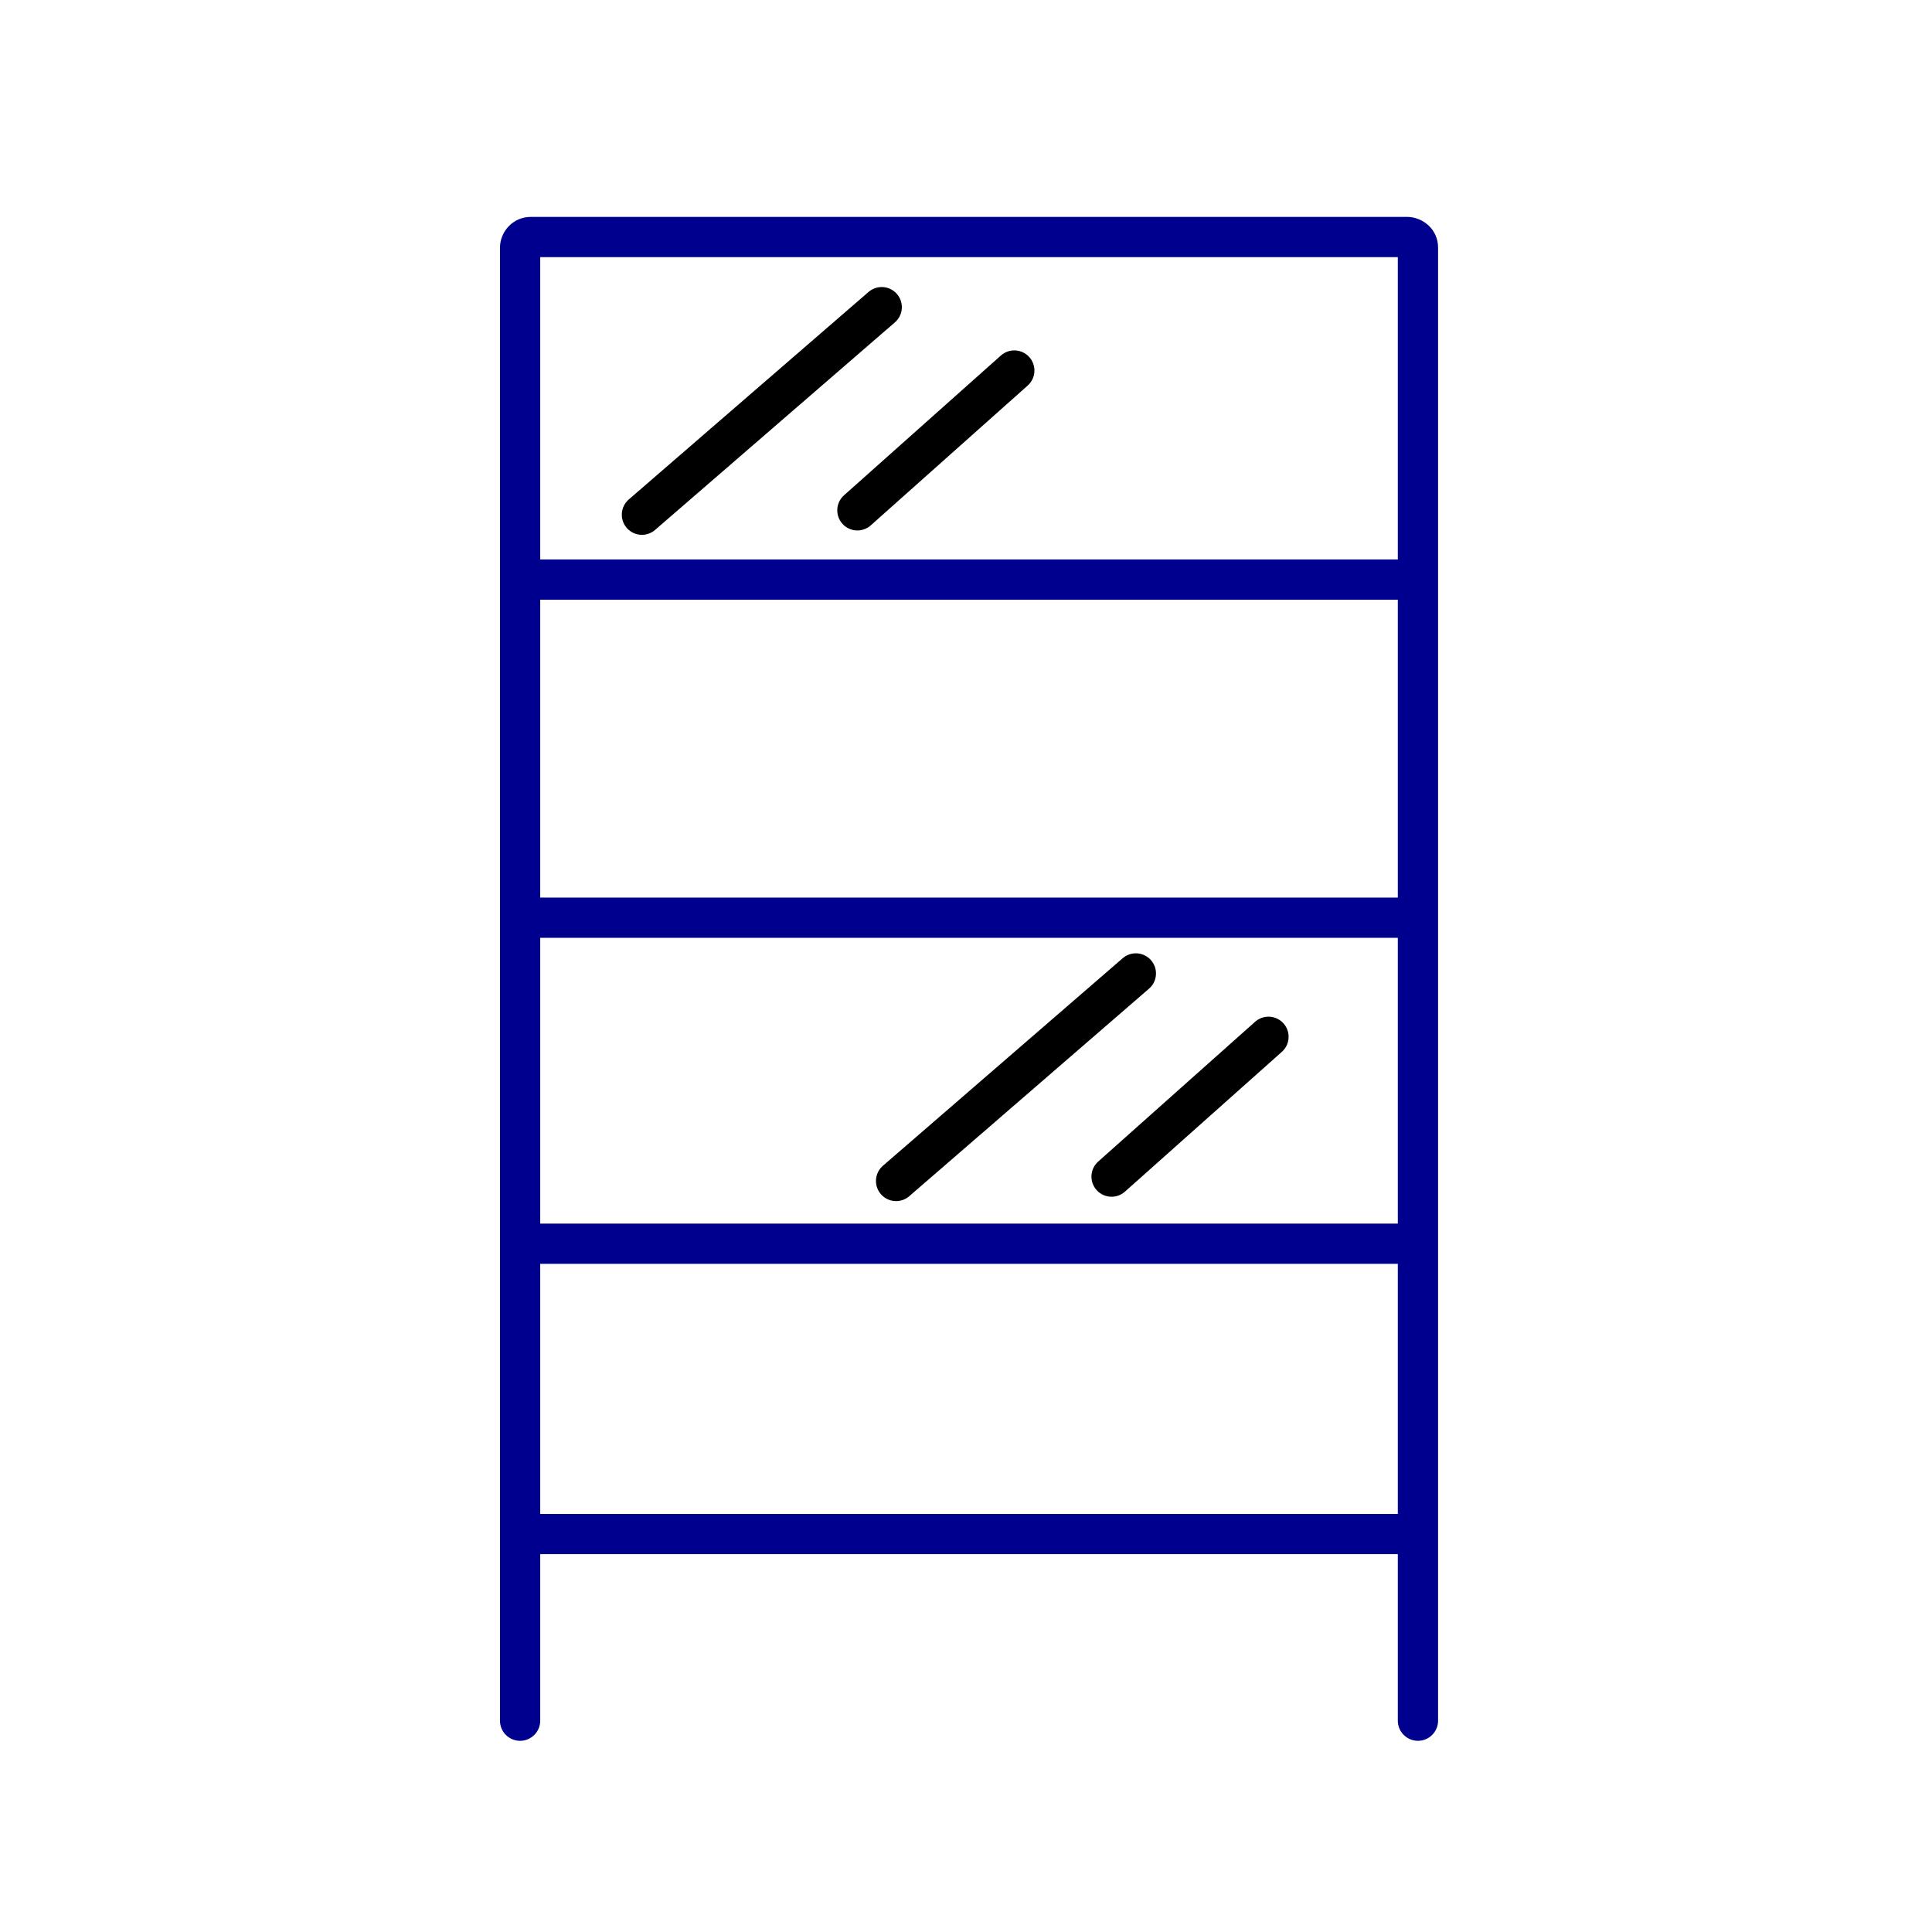
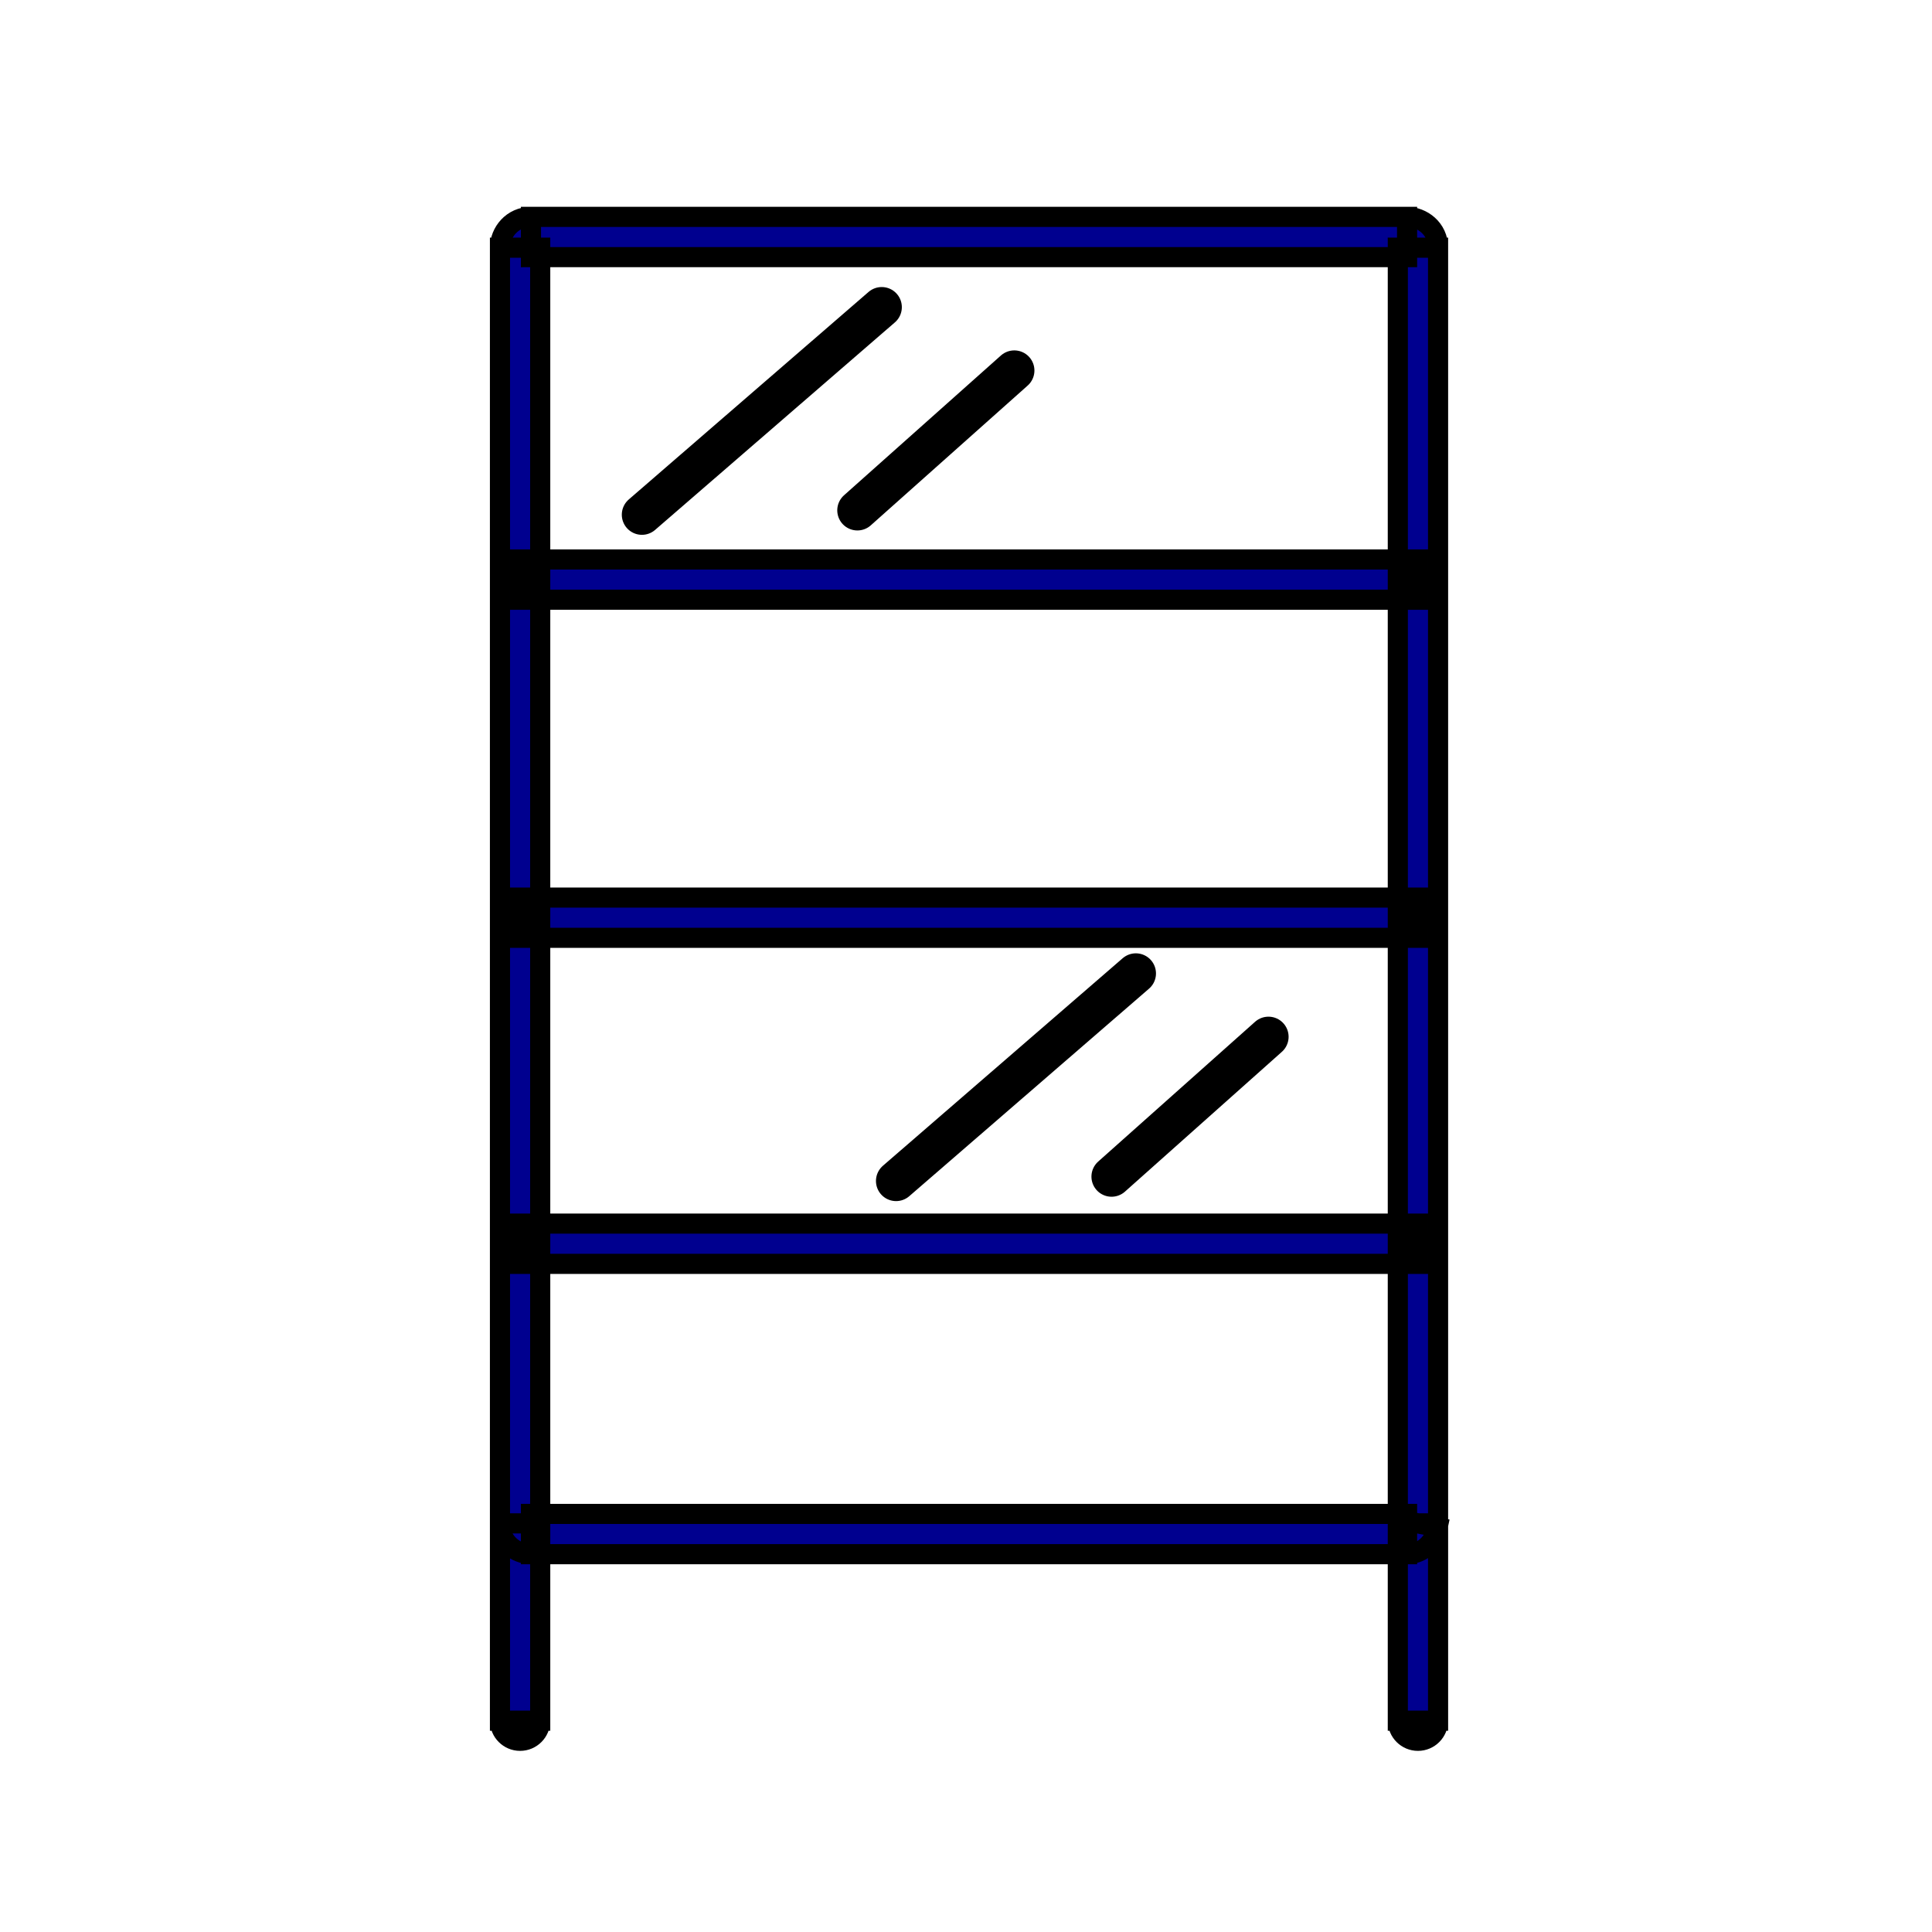
- <svg xmlns="http://www.w3.org/2000/svg" width="96" height="96" viewBox="0 0 96 96" fill="none">
-   <path d="M56.44 48.37L44.526 58.682m18.504-7.164l-7.797 6.947M43.812 15.263L31.897 25.575M50.4 18.411l-7.797 6.947" stroke="currentColor" stroke-width="2" stroke-miterlimit="10" stroke-linecap="round" />
+ <svg xmlns="http://www.w3.org/2000/svg" width="96" height="96" viewBox="0 0 96 96" fill="none" stroke="currentColor">
+   <path d="M56.44 48.37L44.526 58.682m18.504-7.164l-7.797 6.947M43.812 15.263L31.897 25.575M50.4 18.411l-7.797 6.947" stroke-width="2" stroke-miterlimit="10" stroke-linecap="round" />
  <path d="M24.843 85.5a1 1 0 102 0h-2zm44.614 0a1 1 0 102 0h-2zm.46-10.274H26.383v2h43.534v-2zm-43.534 0c.12 0 .226.044.305.117.09.083.155.211.155.352h-2c0 .95.801 1.531 1.54 1.531v-2zm.46-62.919a.464.464 0 01-.46.47v-2c-.924 0-1.54.762-1.54 1.53h2zm-.46.47h43.534v-2H26.383v2zm43.534 0a.445.445 0 01-.305-.118.485.485 0 01-.155-.352h2c0-.95-.801-1.53-1.54-1.53v2zm-.44 62.719a.238.238 0 01.066-.124.518.518 0 01.374-.146v2c.479 0 .847-.236 1.076-.477.227-.24.38-.544.444-.854l-1.96-.4zm-44.634.2V85.5h2v-9.805h-2zm44.614 0V85.5h2v-9.805h-2zM26.843 28.8V12.307h-2V28.8h2zm42.614-16.493V28.8h2V12.307h-2zM25.843 29.8h44.614v-2H25.843v2zm1 15.8V28.8h-2v16.8h2zm42.614-16.8v16.8h2V28.8h-2zM25.843 46.6h44.614v-2H25.843v2zm1 29.095V61.8h-2v13.895h2zm0-13.895V45.6h-2v16.2h2zm42.614-16.2v16.2h2V45.6h-2zm0 16.2v13.895h2V61.8h-2zm-43.614 1h44.614v-2H25.843v2z" fill="#00008F" />
</svg>
